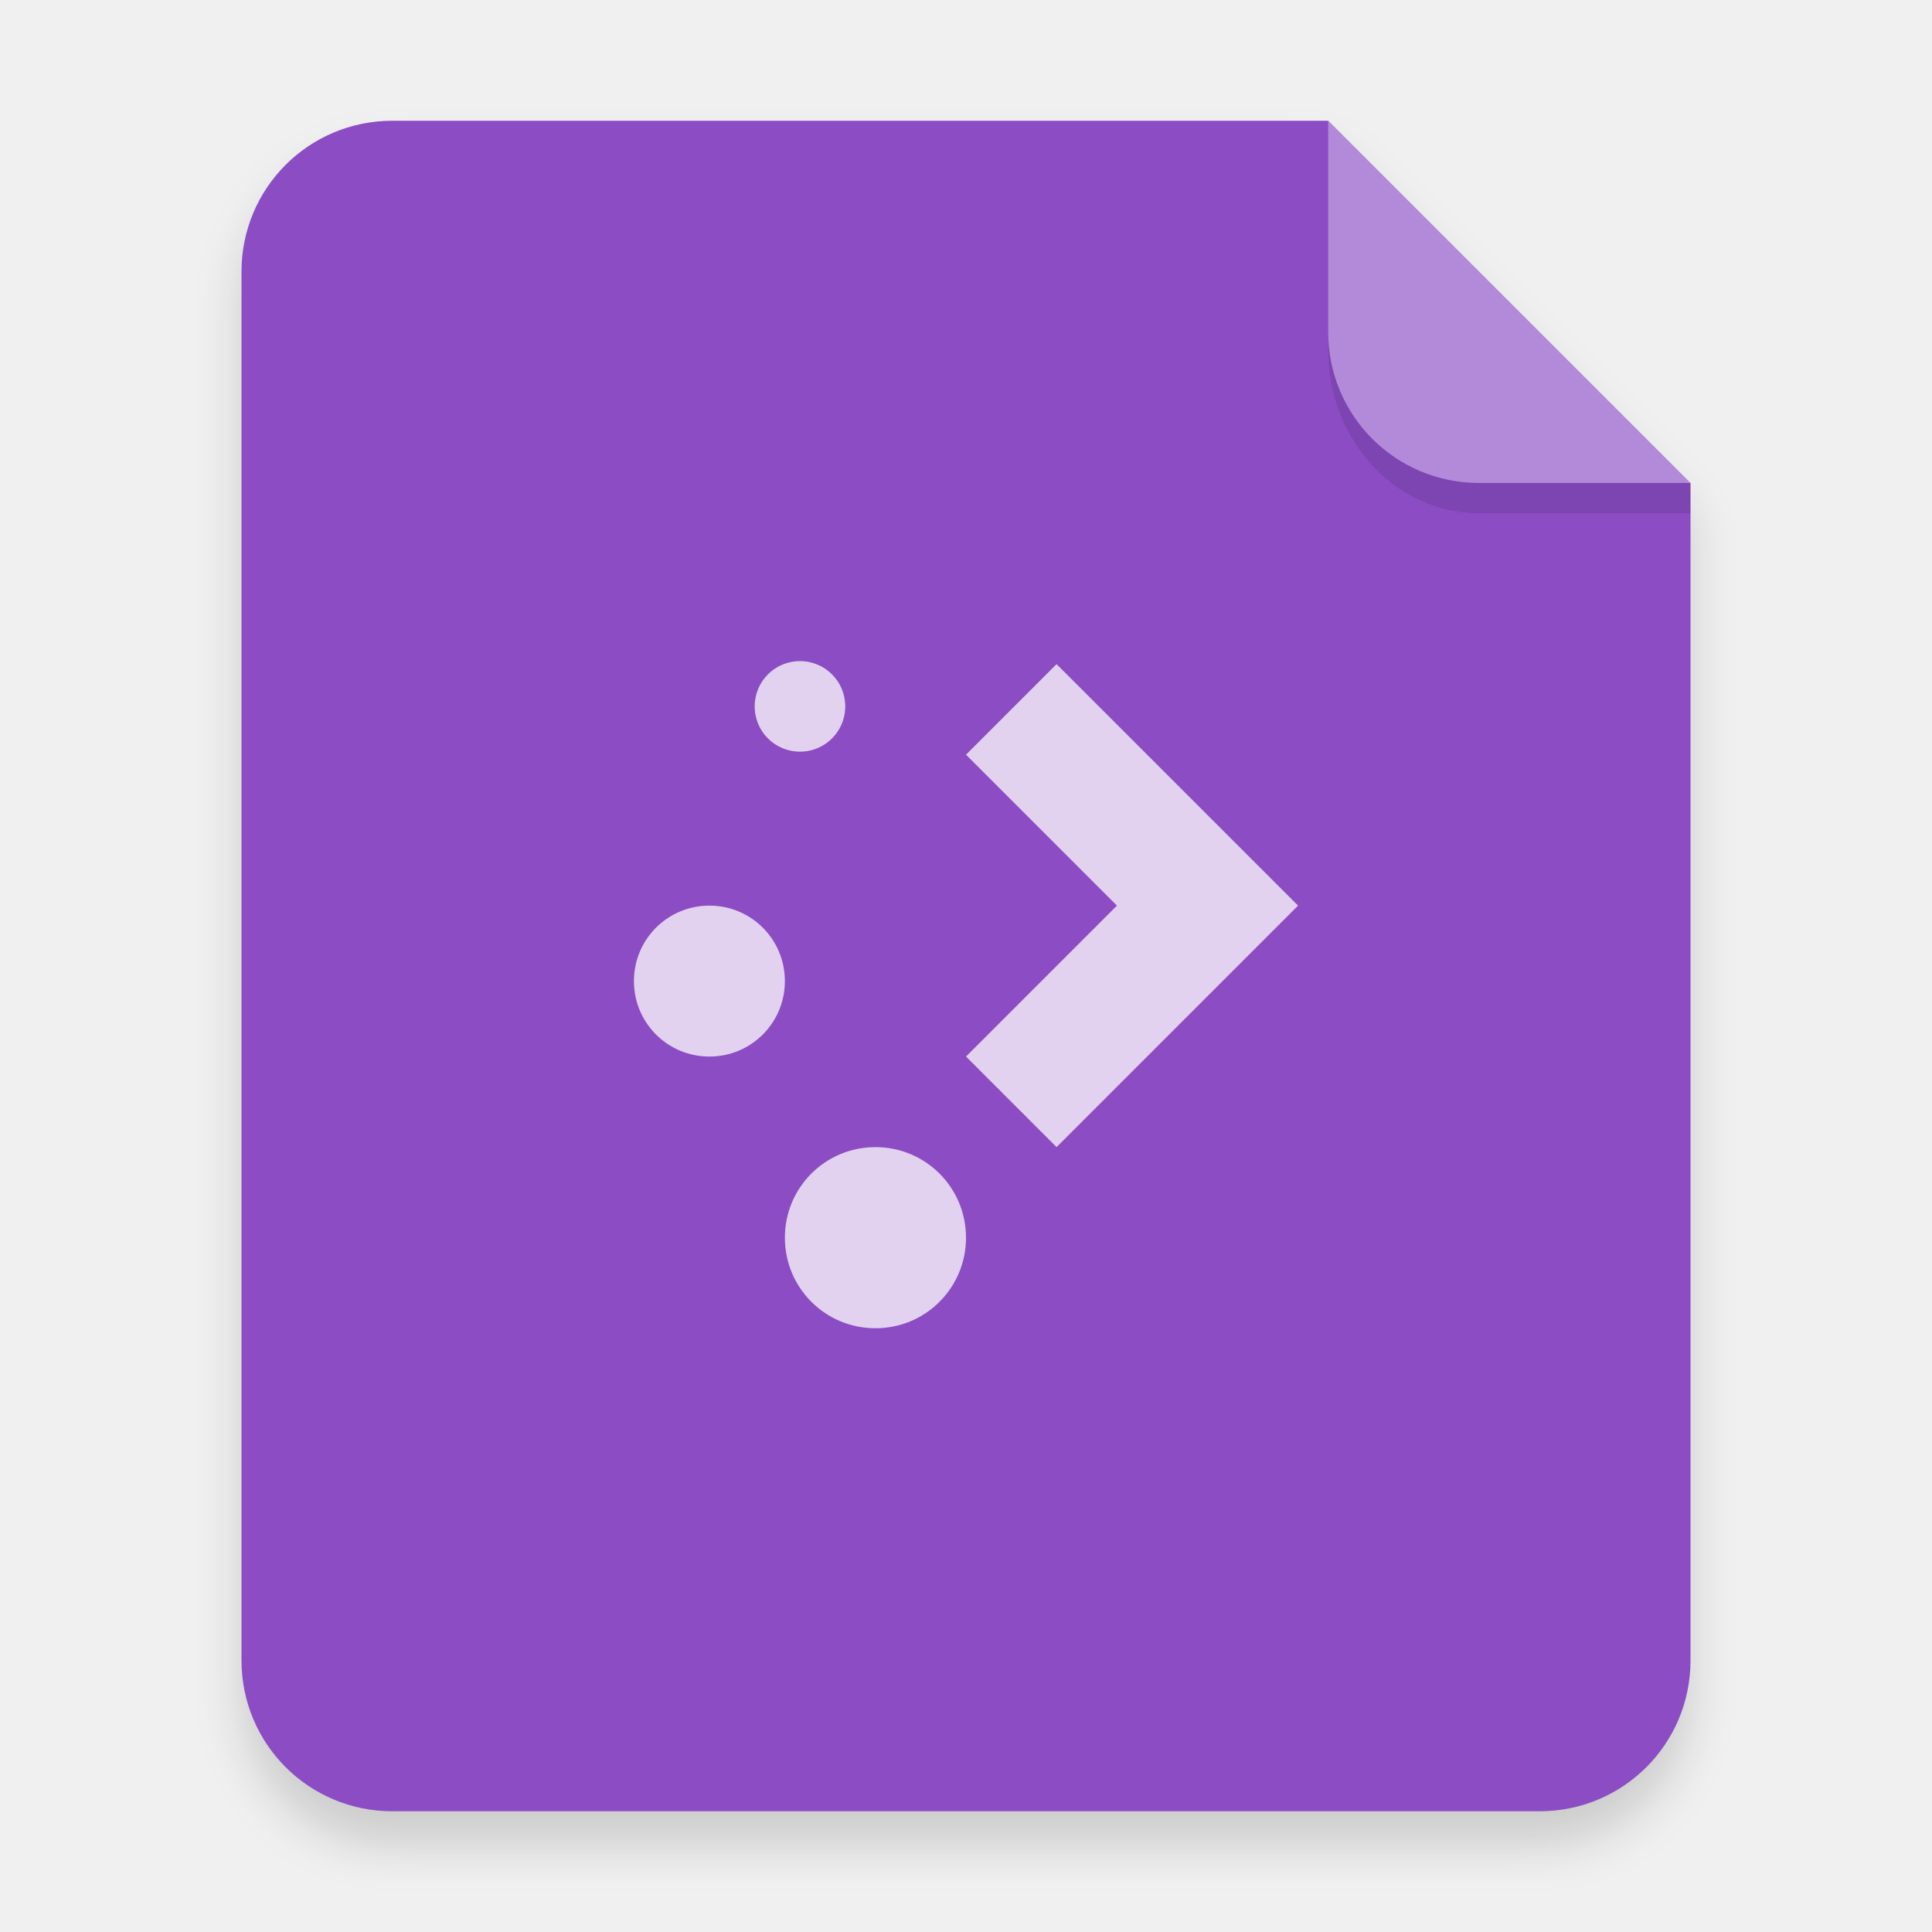
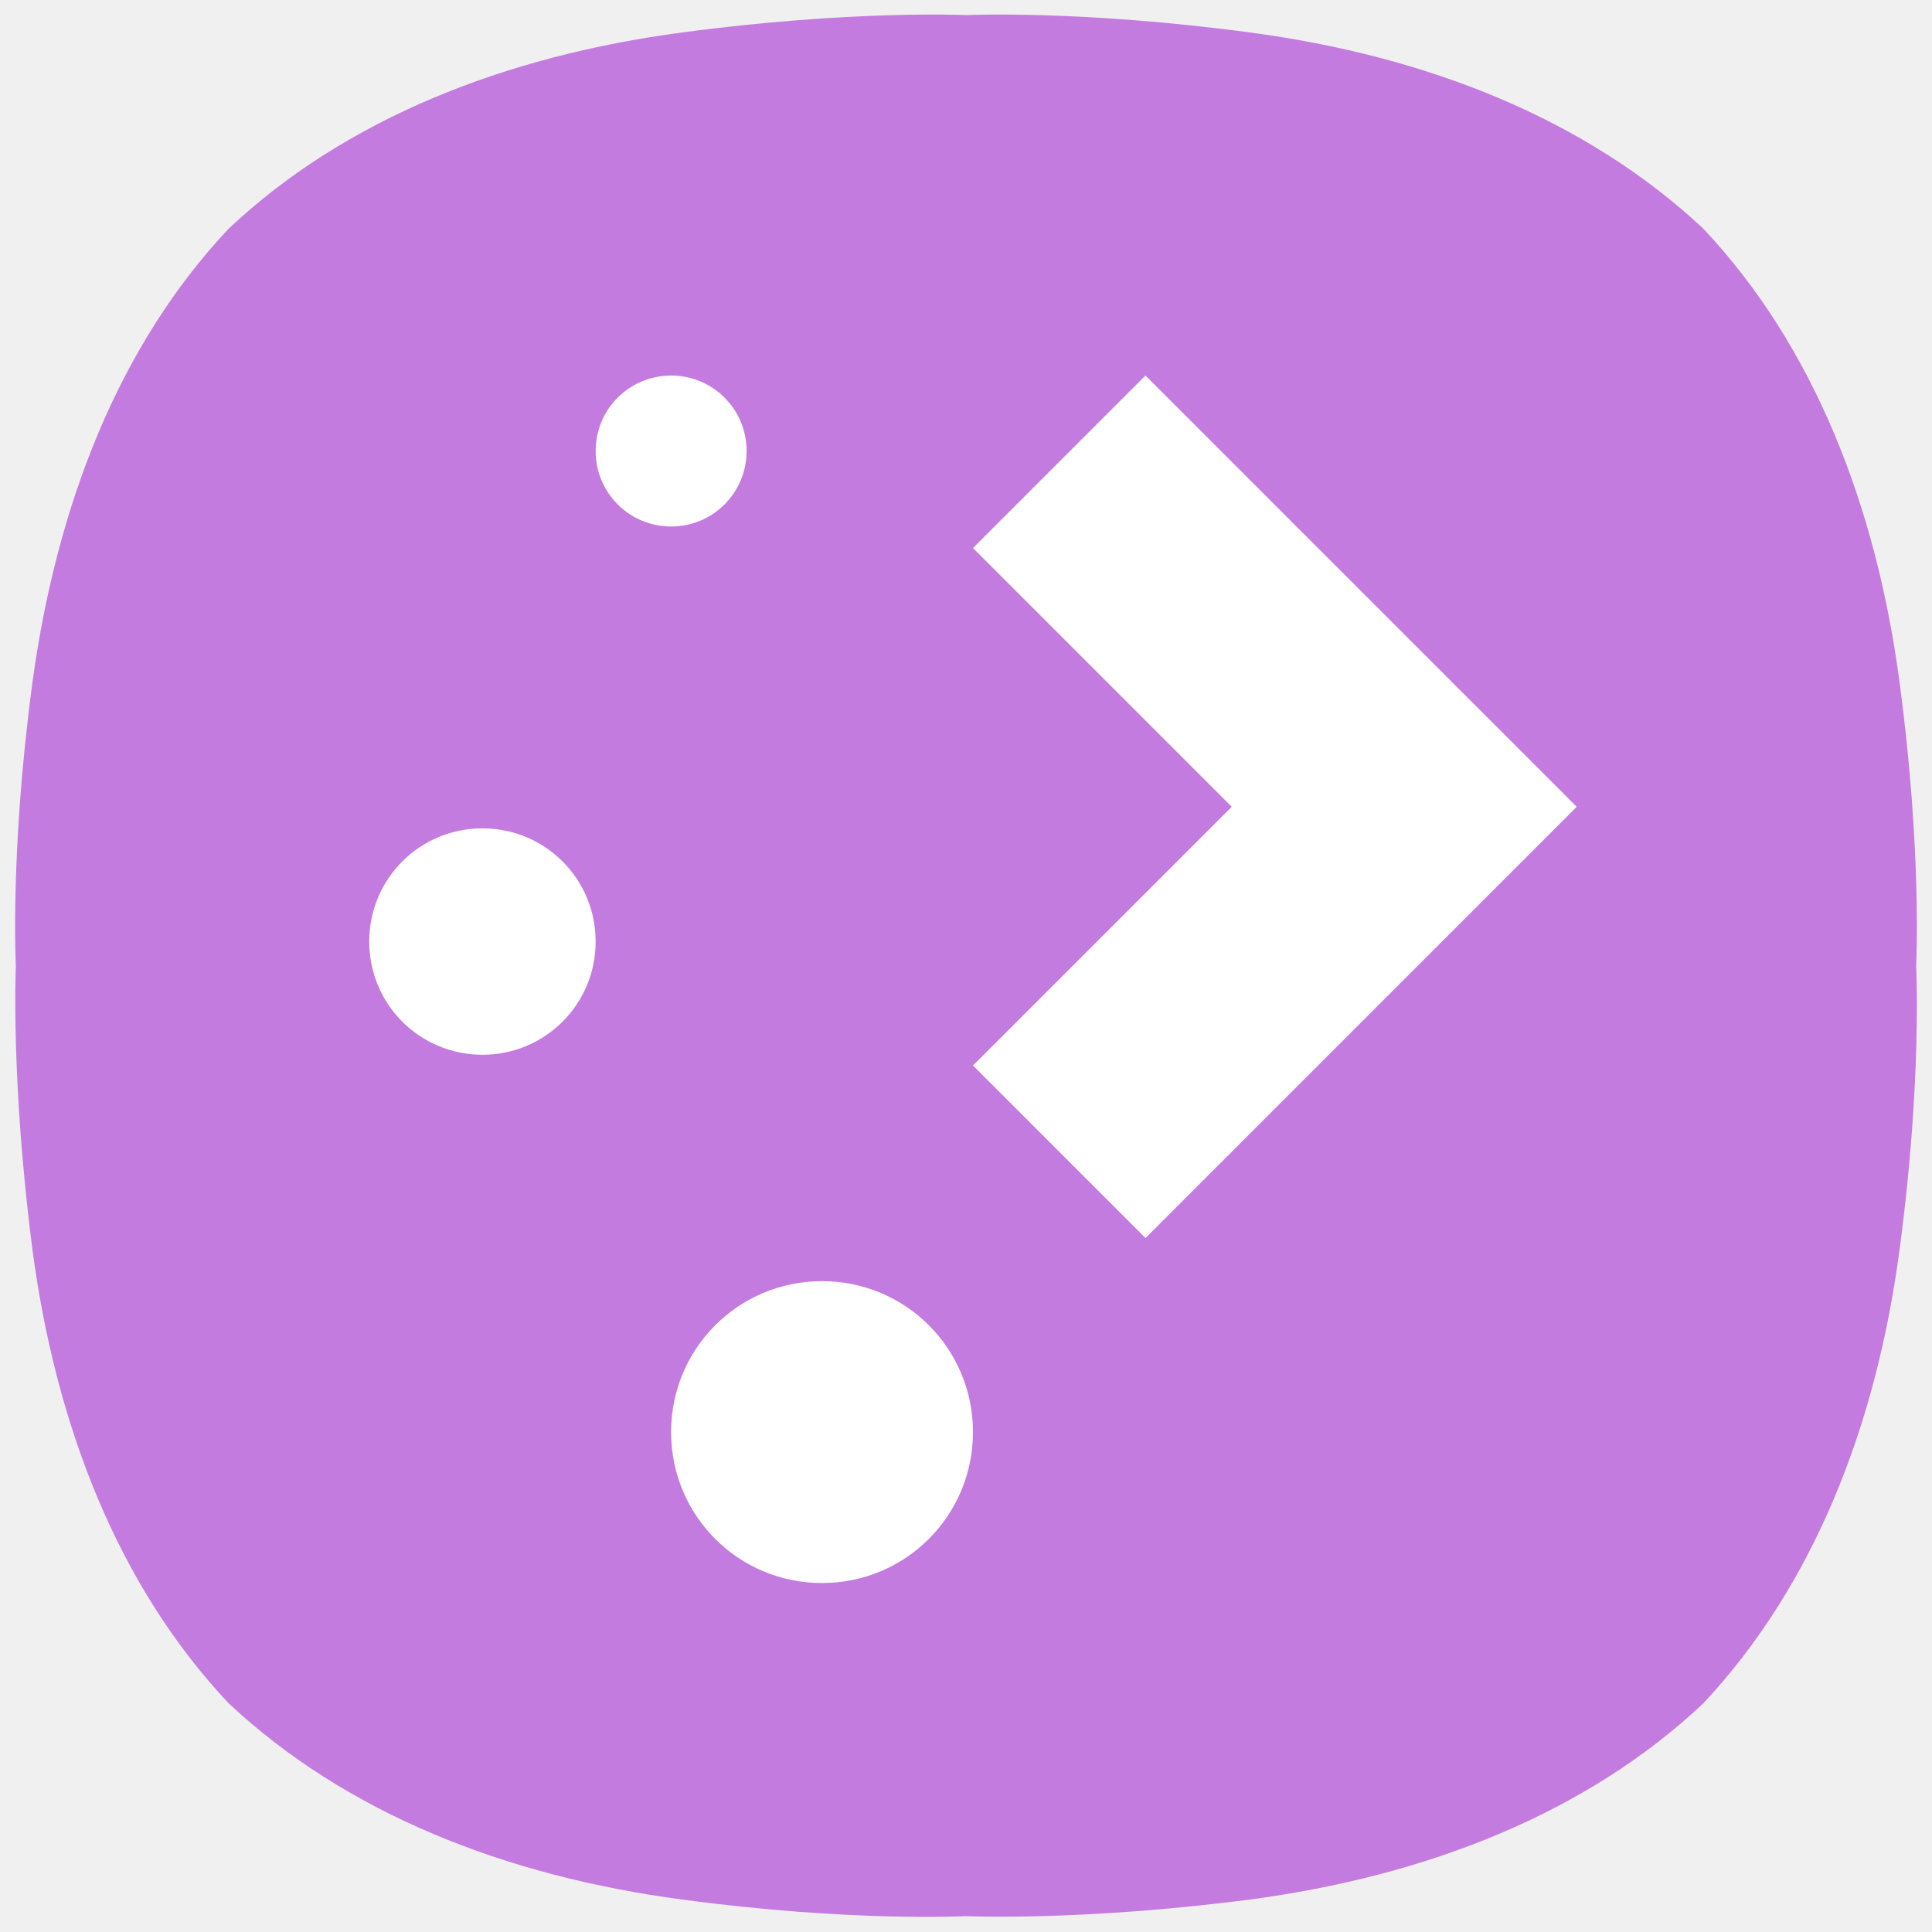
- <svg xmlns="http://www.w3.org/2000/svg" width="64" height="64" version="1.1" viewBox="0 0 64 64">
-   <defs>
-     <filter id="a" x="-.039" y="-.033" width="1.078" height="1.067" color-interpolation-filters="sRGB">
-       <feGaussianBlur stdDeviation="0.206" />
-     </filter>
-   </defs>
-   <g fill-rule="evenodd">
-     <path transform="scale(3.7796)" d="m3.439 1.354c-0.733 0-1.323 0.59-1.323 1.323v12.171c0 0.733 0.59 1.323 1.323 1.323h10.054c0.733 0 1.323-0.59 1.323-1.323v-10.319l-3.175-3.175z" filter="url(#a)" opacity=".15" stroke-width=".265" style="paint-order:stroke fill markers" />
-     <g transform="scale(3.7796)">
-       <path transform="scale(.26458)" d="m13 4c-2.77 0-5 2.23-5 5v46c0 2.77 2.23 5 5 5h38c2.77 0 5-2.23 5-5v-39l-12-12z" fill="#8b4cc4" style="paint-order:stroke fill markers" />
-       <path d="m14.816 4.233-3.175-3.175v1.852c0 0.733 0.59 1.323 1.323 1.323z" fill="#fff" opacity=".35" style="paint-order:stroke fill markers" />
-     </g>
-     <path d="m43.998 11v0.584c0 3.001 2.23 5.416 5 5.416h7l5.37e-4 -1-7.001 1.89e-4c-2.77 7.5e-5 -5-2.23-5-5z" opacity=".1" stroke-width="3.934" style="paint-order:stroke fill markers" />
-   </g>
-   <path d="m26.5 21.9c-0.831 0-1.5 0.669-1.5 1.5s0.669 1.5 1.5 1.5 1.5-0.669 1.5-1.5-0.669-1.5-1.5-1.5m8.5 0.1-3 3 5 5-5 5 3 3 8-8zm-11.5 8c-1.385 0-2.5 1.115-2.5 2.5s1.115 2.5 2.5 2.5 2.5-1.115 2.5-2.5-1.115-2.5-2.5-2.5m5.5 8c-1.662 0-3 1.338-3 3s1.338 3 3 3 3-1.338 3-3-1.338-3-3-3" color="#4d4d4d" color-rendering="auto" fill="#fff" image-rendering="auto" opacity=".75" shape-rendering="auto" solid-color="#000000" style="isolation:auto;mix-blend-mode:normal" />
+ <svg xmlns="http://www.w3.org/2000/svg" version="1.1" id="레이어_1" x="0px" y="0px" viewBox="0 0 256 256" style="enable-background:new 0 0 256 256;" xml:space="preserve">
+   <defs id="defs15" />
+   <style type="text/css" id="style2">
+ 	.st0{fill:#C47BDF;}
+ 	.st1{fill:#FFFFFF;}
+ </style>
+   <path class="st0" d="M251.7,90.4c-3.1-23.4-11.4-44.6-26-60.1l0,0c-15.6-14.6-36.7-22.9-60.1-26C143.2,1.3,128,2,128,2  s-15.2-0.7-37.6,2.3C67,7.4,45.8,15.7,30.3,30.3C15.7,45.8,7.5,67,4.3,90.4c-3,22.3-2.2,37.6-2.2,37.6s-0.7,15.2,2.2,37.6  c3.1,23.4,11.4,44.6,26,60.1l0,0c15.6,14.6,36.7,22.9,60.1,26c22.3,3,37.6,2.2,37.6,2.2s15.2,0.7,37.6-2.2  c23.4-3.1,44.6-11.4,60.1-26l0,0c14.6-15.6,22.9-36.7,26-60.1c3-22.3,2.2-37.6,2.2-37.6S254.7,112.8,251.7,90.4" id="path4" style="fill:#c47bdf;fill-opacity:1" />
+   <path d="m 88.927,49.762 c -5.54,0 -10,4.46 -10,10 0,5.54 4.46,10 10,10 5.54,0 10,-4.46 10,-10 0,-5.54 -4.46,-10 -10,-10 z m 62.856,0 -22.857,22.857 34.285,34.285 -34.285,34.285 22.857,22.857 57.142,-57.142 -22.857,-22.857 z M 63.925,109.761 c -8.31,0 -15,6.69 -15,15 0,8.31 6.69,15 15,15 8.31,0 15,-6.69 15,-15 0,-8.31 -6.69,-15 -15,-15 z m 44.999,59.999 c -11.08,0 -20,8.92 -20,20 0,11.08 8.92,20 20,20 11.08,0 20,-8.92 20,-20 0,-11.08 -8.92,-20 -20,-20 z" id="path25" style="fill:#ffffff;stroke-width:6.667" />
</svg>
